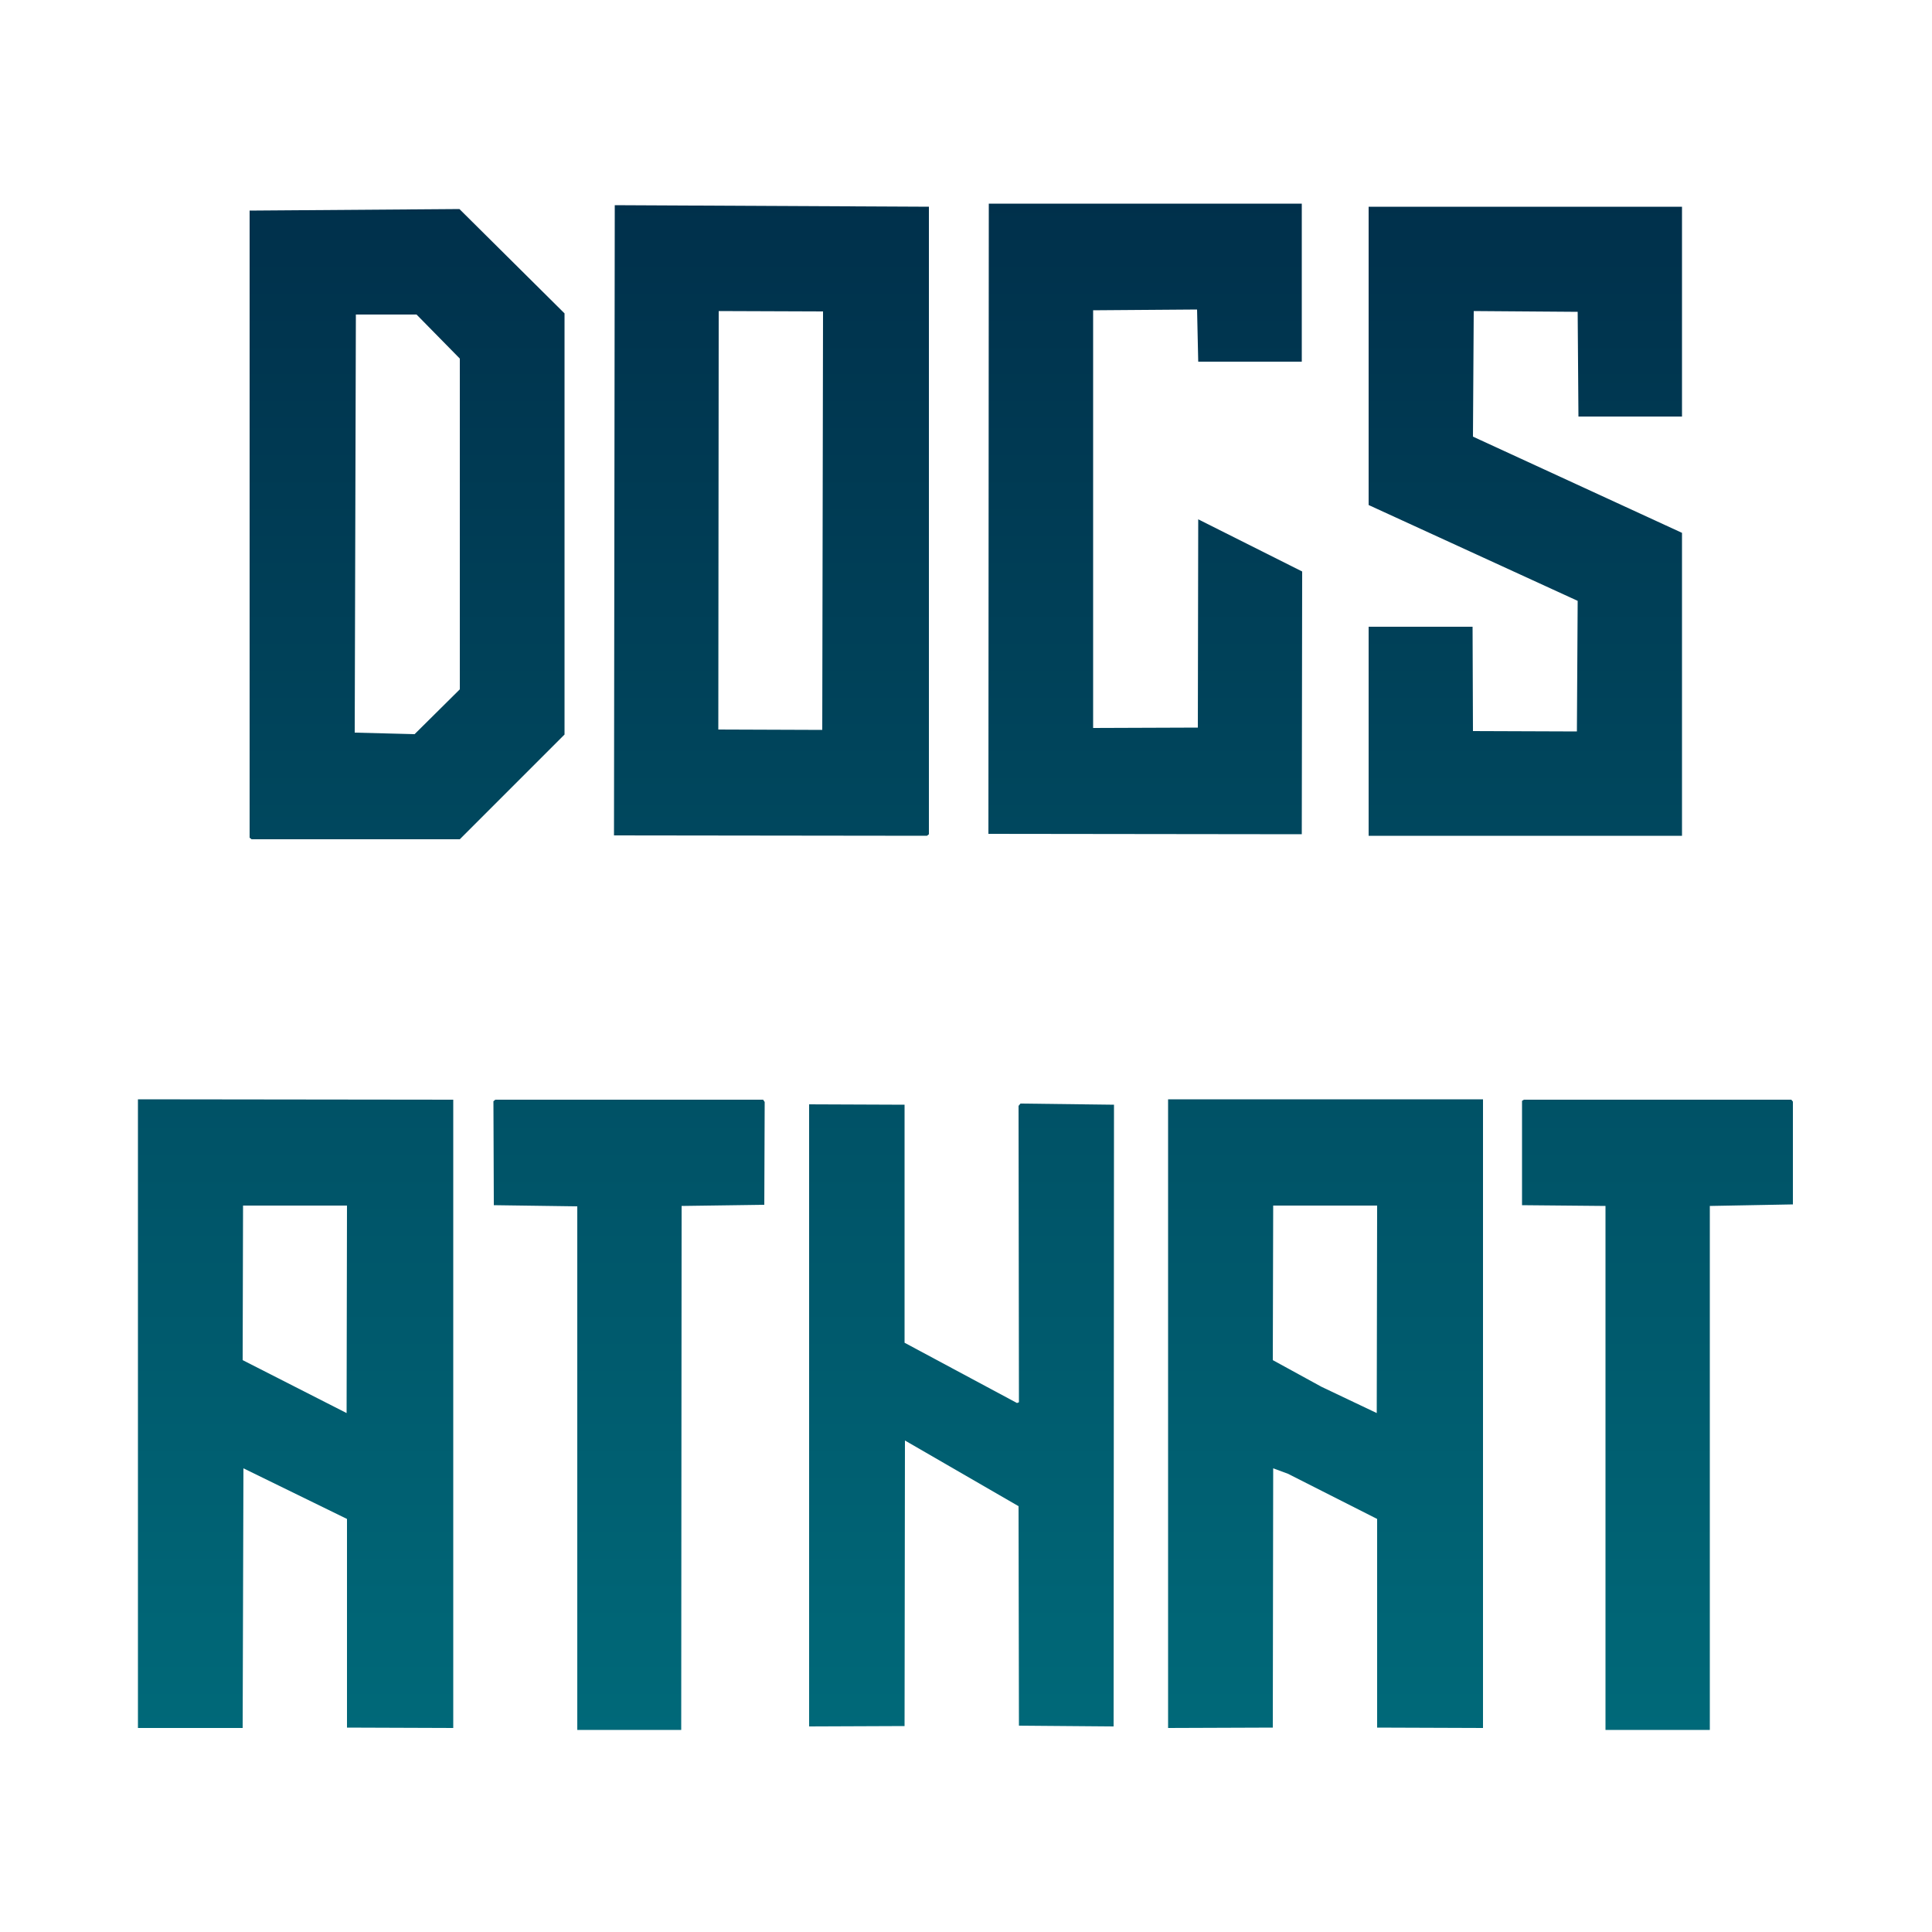
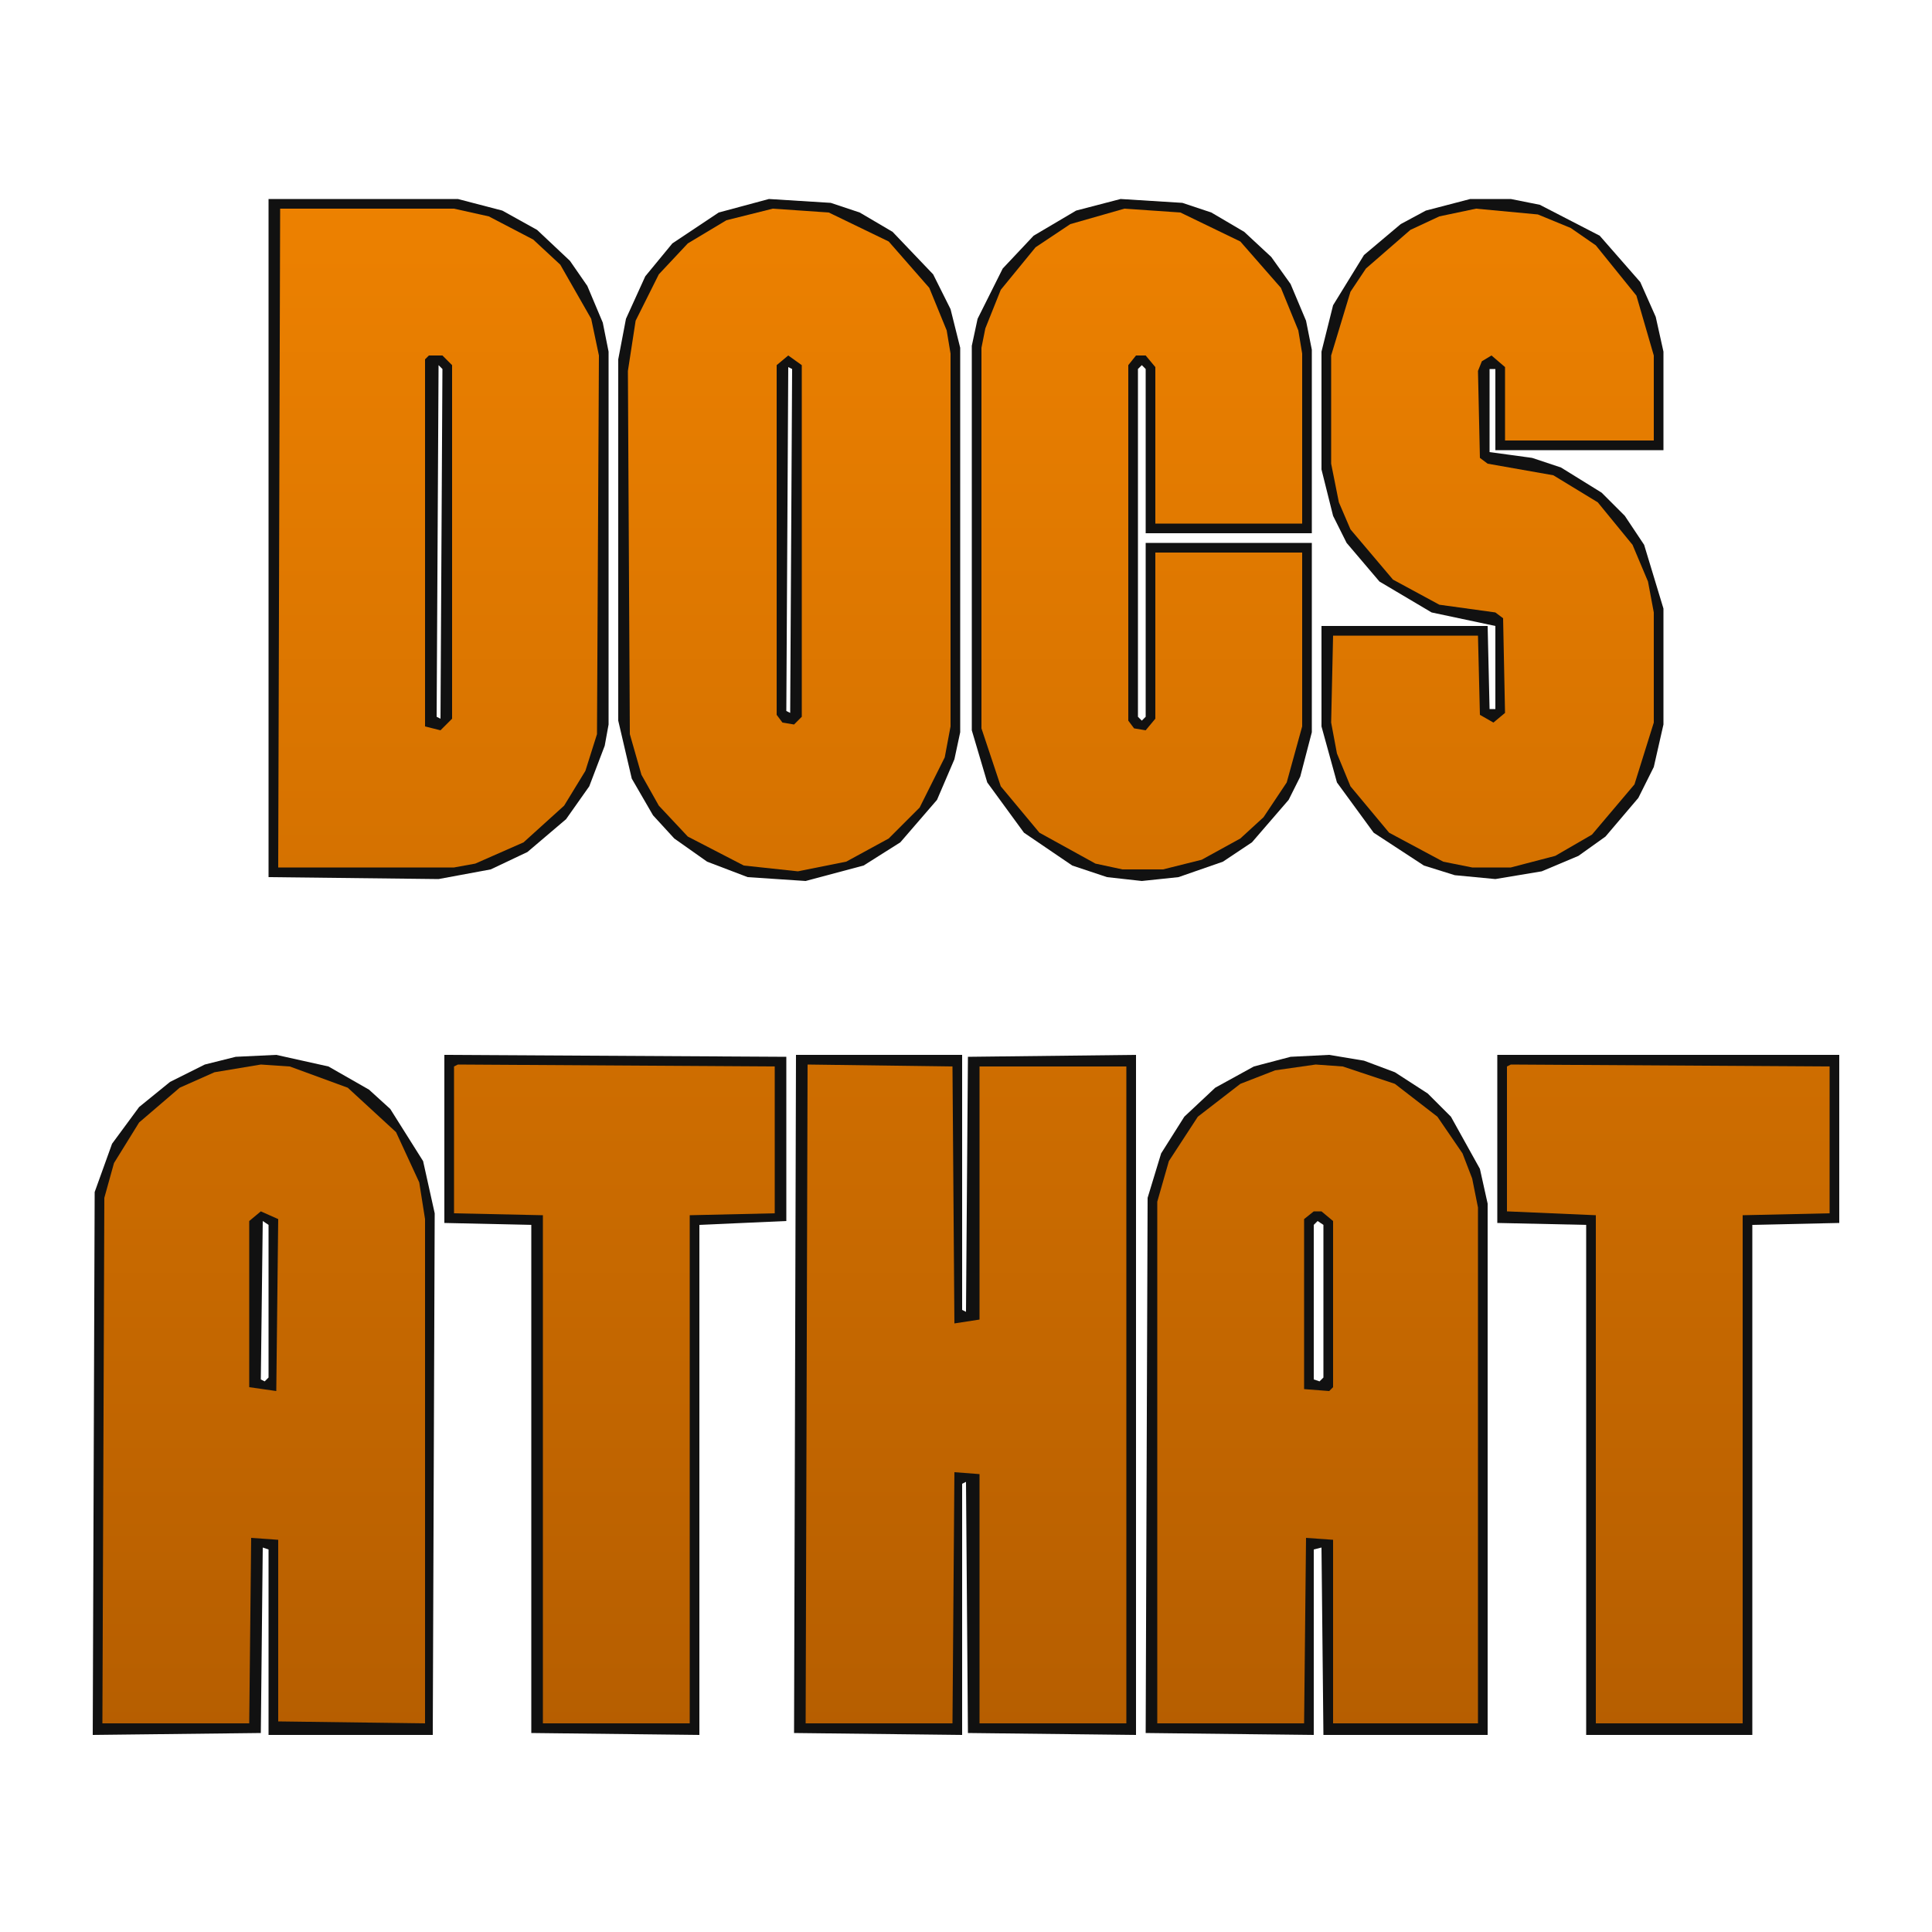
<svg xmlns="http://www.w3.org/2000/svg" viewBox="0 0 1000 1000" role="img" aria-label="DOCS ATHAT">
  <defs>
    <linearGradient id="g" x1="0" y1="0" x2="0" y2="1">
-       <stop stop-color="#00304b" />
-       <stop offset="1" stop-color="#006979" />
+       <stop stop-color="#ed8100" />
+       <stop offset="1" stop-color="#b65e00" />
    </linearGradient>
  </defs>
-   <path fill="url(#g)" fill-rule="evenodd" d="M418.8,571.6 L418.8,893.6 L468.2,893.4 L468.4,745.6 L527.2,779.6 L527.4,893.2 L576.4,893.6 L576.6,571.8 L528.2,571.2 L527.2,572.4 L527.4,725.8 L526.4,726.2 L468.2,695.0 L468.2,571.8Z M788.8,569.2 L787.8,569.8 L787.8,623.8 L831.0,624.2 L831.0,895.4 L885.0,895.4 L885.0,624.2 L928.0,623.4 L928.0,570.2 L927.2,569.2Z M256.4,569.2 L255.4,570.0 L255.6,623.8 L298.8,624.4 L298.8,895.4 L352.6,895.4 L352.8,624.2 L395.6,623.6 L395.8,570.4 L395.0,569.2Z M604.6,569.0 L604.6,894.4 L658.8,894.2 L659.0,760.0 L666.6,762.8 L712.8,786.2 L712.8,894.2 L767.6,894.4 L767.6,569.0Z M659.0,624.0 L712.8,624.0 L712.6,731.4 L684.0,717.8 L658.8,704.0Z M71.4,569.0 L71.4,894.4 L125.6,894.4 L126.0,760.0 L179.6,786.2 L179.6,894.2 L234.6,894.4 L234.6,569.2Z M125.8,624.0 L179.6,624.0 L179.4,731.4 L125.6,704.0Z M237.8,108.2 L129.2,109.0 L129.2,433.6 L130.2,434.4 L238.0,434.4 L292.2,380.2 L292.2,162.2Z M184.2,162.8 L215.6,162.8 L238.0,185.6 L238.0,356.8 L214.6,380.0 L183.6,379.2Z M708.4,107.0 L708.4,261.4 L816.6,311.0 L816.2,378.6 L762.4,378.4 L762.2,324.4 L708.4,324.4 L708.4,432.6 L870.6,432.6 L870.6,275.8 L762.4,226.0 L762.8,161.0 L816.6,161.4 L817.0,215.6 L870.6,215.6 L870.6,107.0Z M318.2,106.2 L317.8,432.4 L479.8,432.6 L480.8,431.8 L480.8,107.0Z M372.0,161.0 L426.0,161.2 L425.6,377.8 L371.8,377.6Z M511.8,105.4 L511.6,431.6 L673.8,431.8 L674.0,295.8 L620.2,268.8 L620.0,376.6 L565.8,376.8 L565.8,160.6 L619.6,160.2 L620.2,187.2 L673.8,187.2 L673.8,105.4Z" />
+   <path fill="#111" fill-rule="evenodd" d="M775,546 775,633 821,634 821,898 907,898 907,634 952,633 952,546Z M649,552 629,563 613,578 601,597 594,620 593,897 680,898 680,802 684,801 685,898 770,898 770,623 766,605 751,578 739,566 722,555 706,549 688,546 668,547Z M682,632 685,634 685,713 683,715 680,714 680,634Z M412,546 411,897 498,898 498,768 500,767 501,897 588,898 588,546 501,547 500,679 498,678 498,546Z M230,546 230,633 275,634 275,897 362,898 362,634 407,632 407,547Z M106,551 88,560 72,573 58,592 49,617 48,898 135,897 136,801 139,802 139,898 224,898 225,628 219,601 202,574 191,564 170,552 143,546 122,547Z M136,632 139,634 139,713 137,715 135,714Z M761,103 738,109 725,116 706,132 690,158 684,182 684,243 690,267 697,281 714,301 741,317 774,324 774,367 771,367 770,324 684,324 684,376 692,405 711,431 737,448 753,453 774,455 798,451 817,443 831,433 848,413 856,397 861,375 861,315 851,282 841,267 829,255 808,242 793,237 771,234 771,191 774,191 774,233 861,233 861,182 857,164 849,146 828,122 797,106 782,103Z M580,103 557,109 535,122 519,139 506,165 503,179 503,378 511,405 530,431 555,448 573,454 591,456 610,454 633,446 648,436 667,414 673,402 679,379 679,281 593,281 593,371 591,373 589,371 589,191 591,189 593,191 593,276 679,276 679,181 676,166 668,147 658,133 644,120 627,110 612,105Z M398,103 372,110 348,126 334,143 324,165 320,186 320,373 327,403 338,422 349,434 366,446 387,454 417,456 447,448 466,436 485,414 494,393 497,379 497,180 492,160 483,142 462,120 445,110 430,105Z M408,190 410,191 409,369 407,368Z M139,103 139,454 227,455 254,450 273,441 293,424 305,407 313,386 315,375 315,182 312,167 304,148 295,135 278,119 260,109 237,103Z M227,189 229,191 228,372 226,371Z" />
+   <path fill="url(#g)" fill-rule="evenodd" d="M782,551 780,552 780,627 826,629 826,892 902,892 902,629 947,628 947,552Z M660,554 642,561 620,578 605,601 599,622 599,892 675,892 676,796 690,797 690,892 765,892 765,625 762,610 757,597 744,578 722,561 695,552 681,551Z M680,627 684,627 690,632 690,718 688,720 675,719 675,631Z M418,551 417,892 493,892 494,762 507,763 507,892 583,892 583,552 507,552 507,683 494,685 493,552Z M237,551 235,552 235,628 281,629 281,892 357,892 357,629 401,628 401,552Z M111,555 93,563 72,581 59,602 54,620 53,892 129,892 130,796 144,797 144,891 220,892 220,631 217,612 205,586 180,563 150,552 135,551Z M135,627 144,631 143,720 129,718 129,632Z M764,108 745,112 730,119 707,139 699,151 689,184 689,240 693,260 699,274 721,300 745,313 774,317 778,320 779,369 773,374 766,370 765,329 690,329 689,374 692,390 699,407 719,431 747,446 762,449 782,449 805,443 824,432 846,406 856,374 856,317 853,301 845,282 827,260 804,246 770,240 766,237 765,192 767,187 772,184 779,190 779,228 856,228 856,184 847,153 826,127 813,118 796,111Z M582,108 554,116 536,128 518,150 510,170 508,180 508,377 518,407 538,431 567,447 581,450 602,450 622,445 642,434 654,423 666,405 674,376 674,286 598,286 598,372 593,378 587,377 584,373 584,189 588,184 593,184 598,190 598,271 674,271 674,183 672,171 663,149 642,125 611,110Z M400,108 376,114 356,126 341,142 329,166 325,192 326,380 332,401 341,417 356,433 385,448 413,451 438,446 460,434 476,418 489,392 492,376 492,183 490,171 481,149 460,125 429,110Z M408,184 415,189 415,371 411,375 405,374 402,370 402,189Z M145,108 144,449 235,449 246,447 271,436 292,417 303,399 309,380 310,184 306,165 290,137 276,124 253,112 235,108Z M222,184 229,184 234,189 234,372 228,378 220,376 220,186Z" />
</svg>
